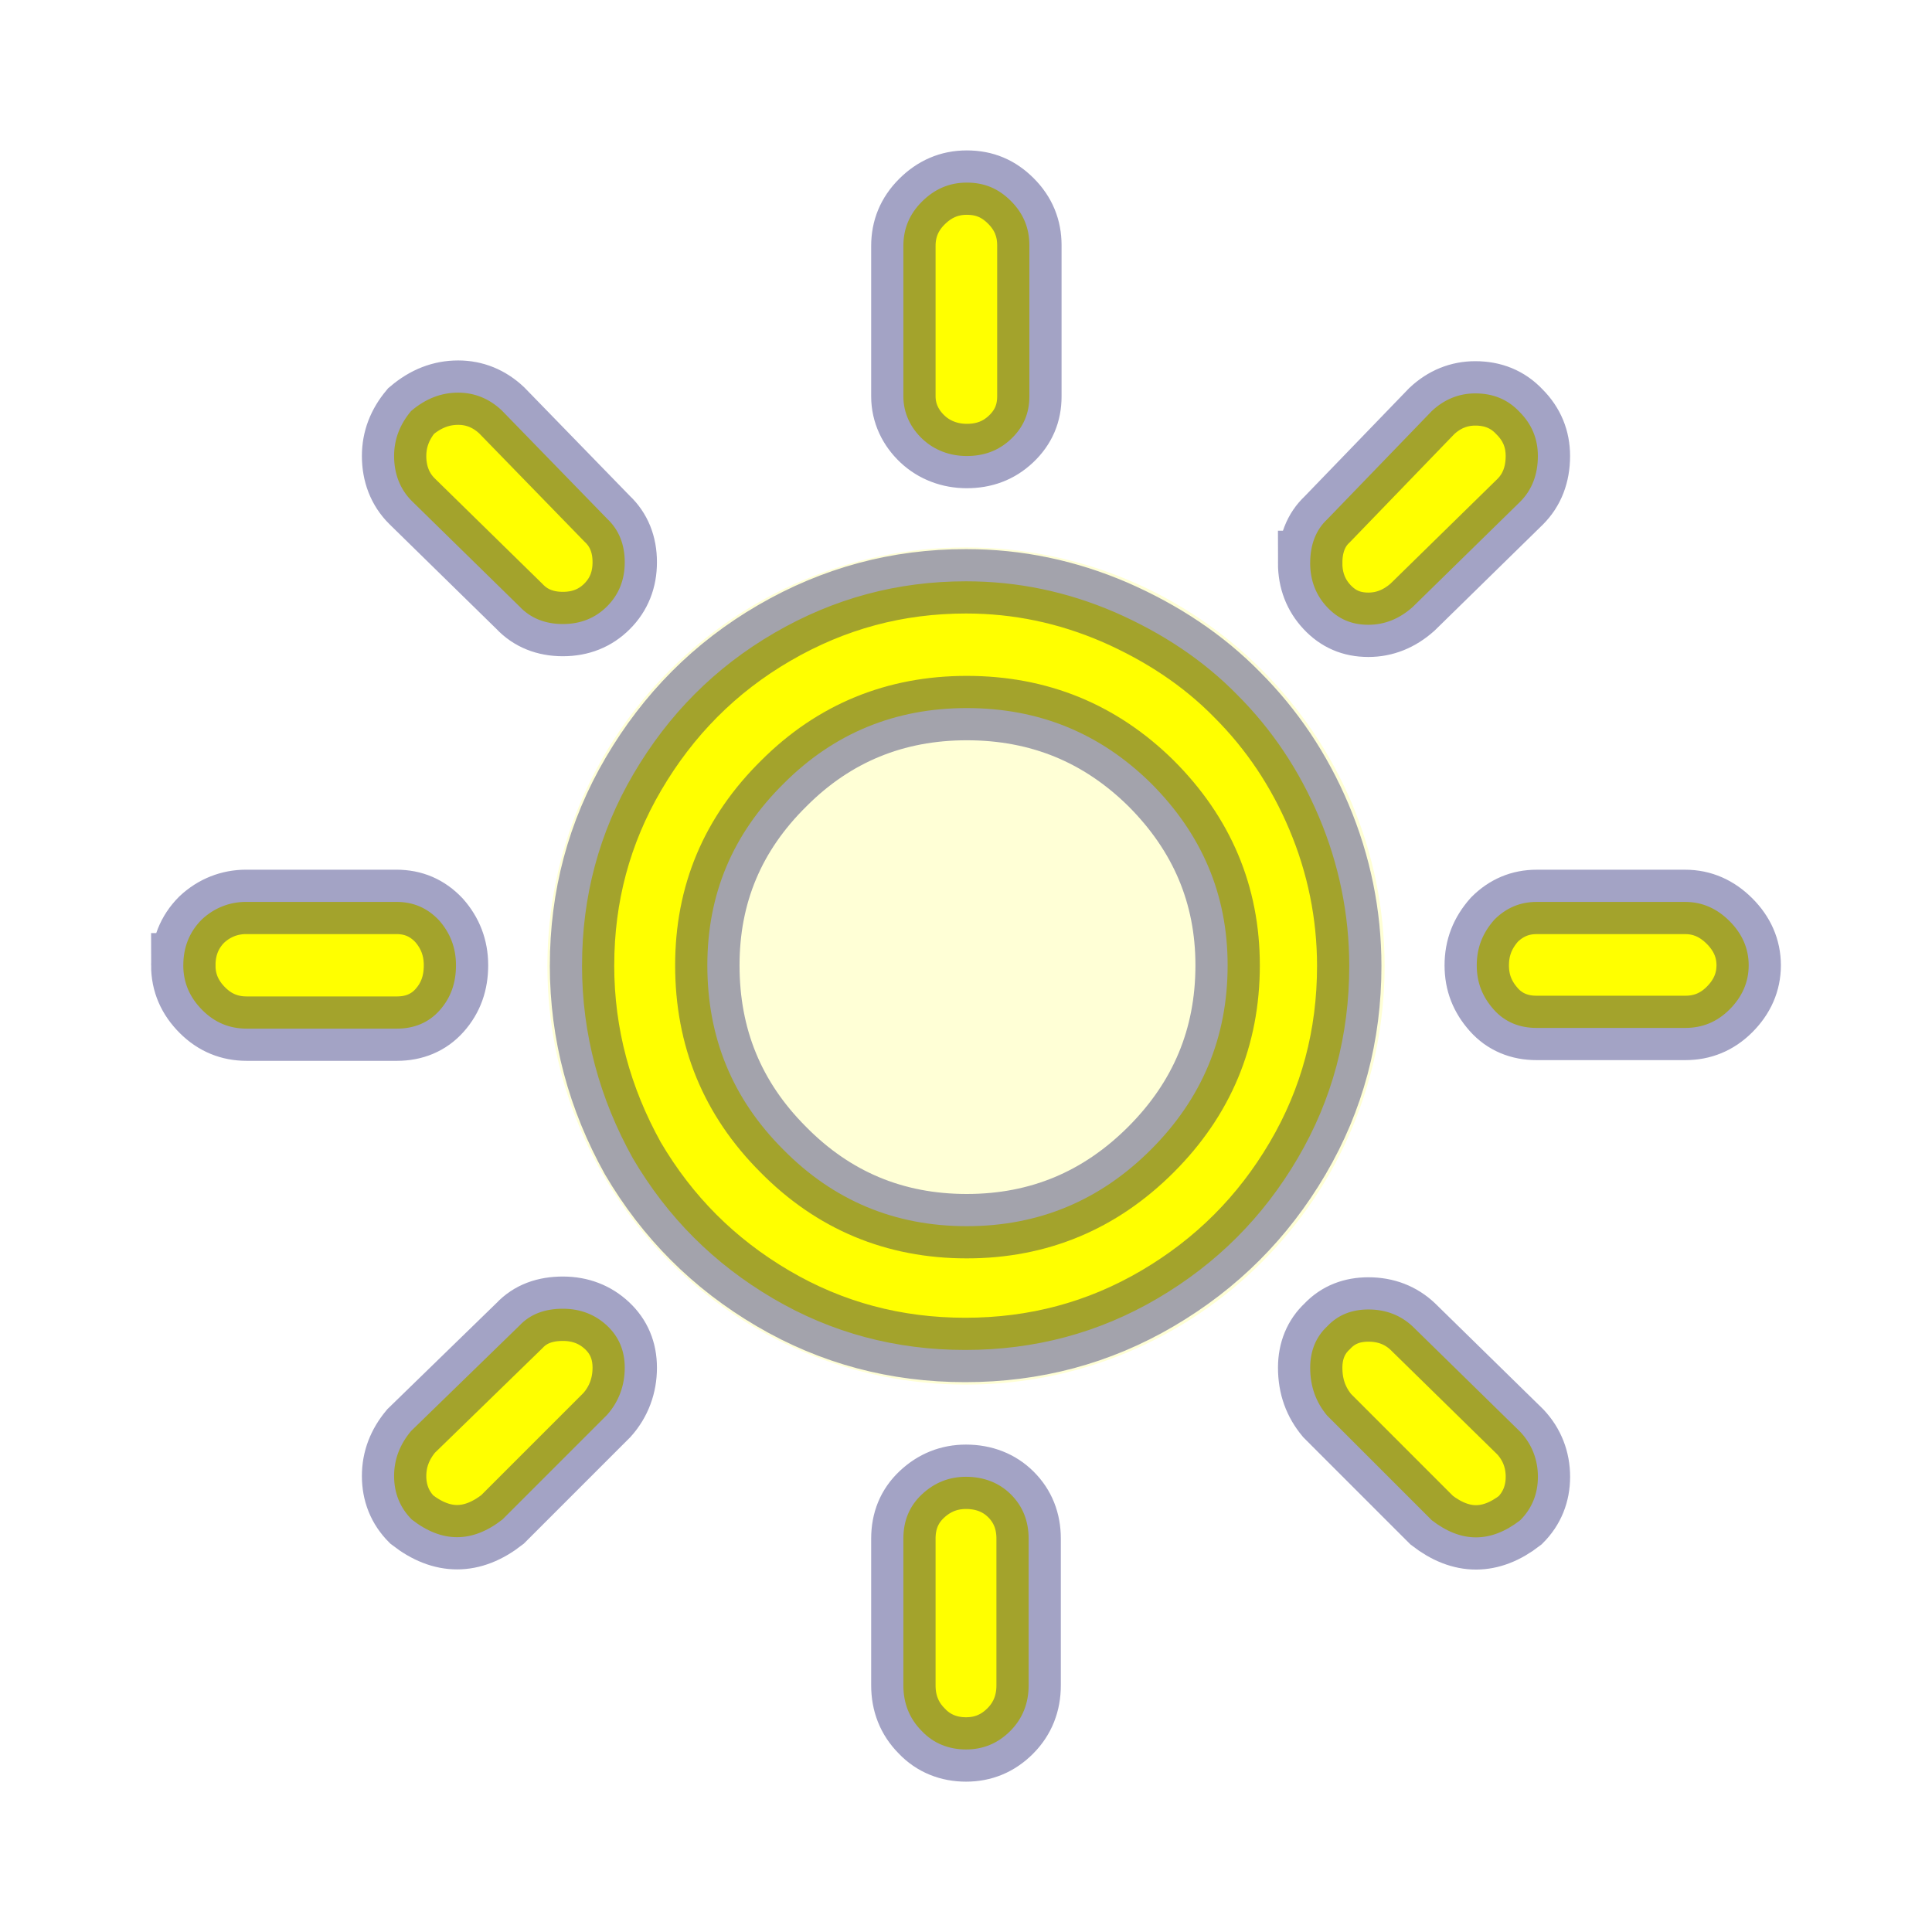
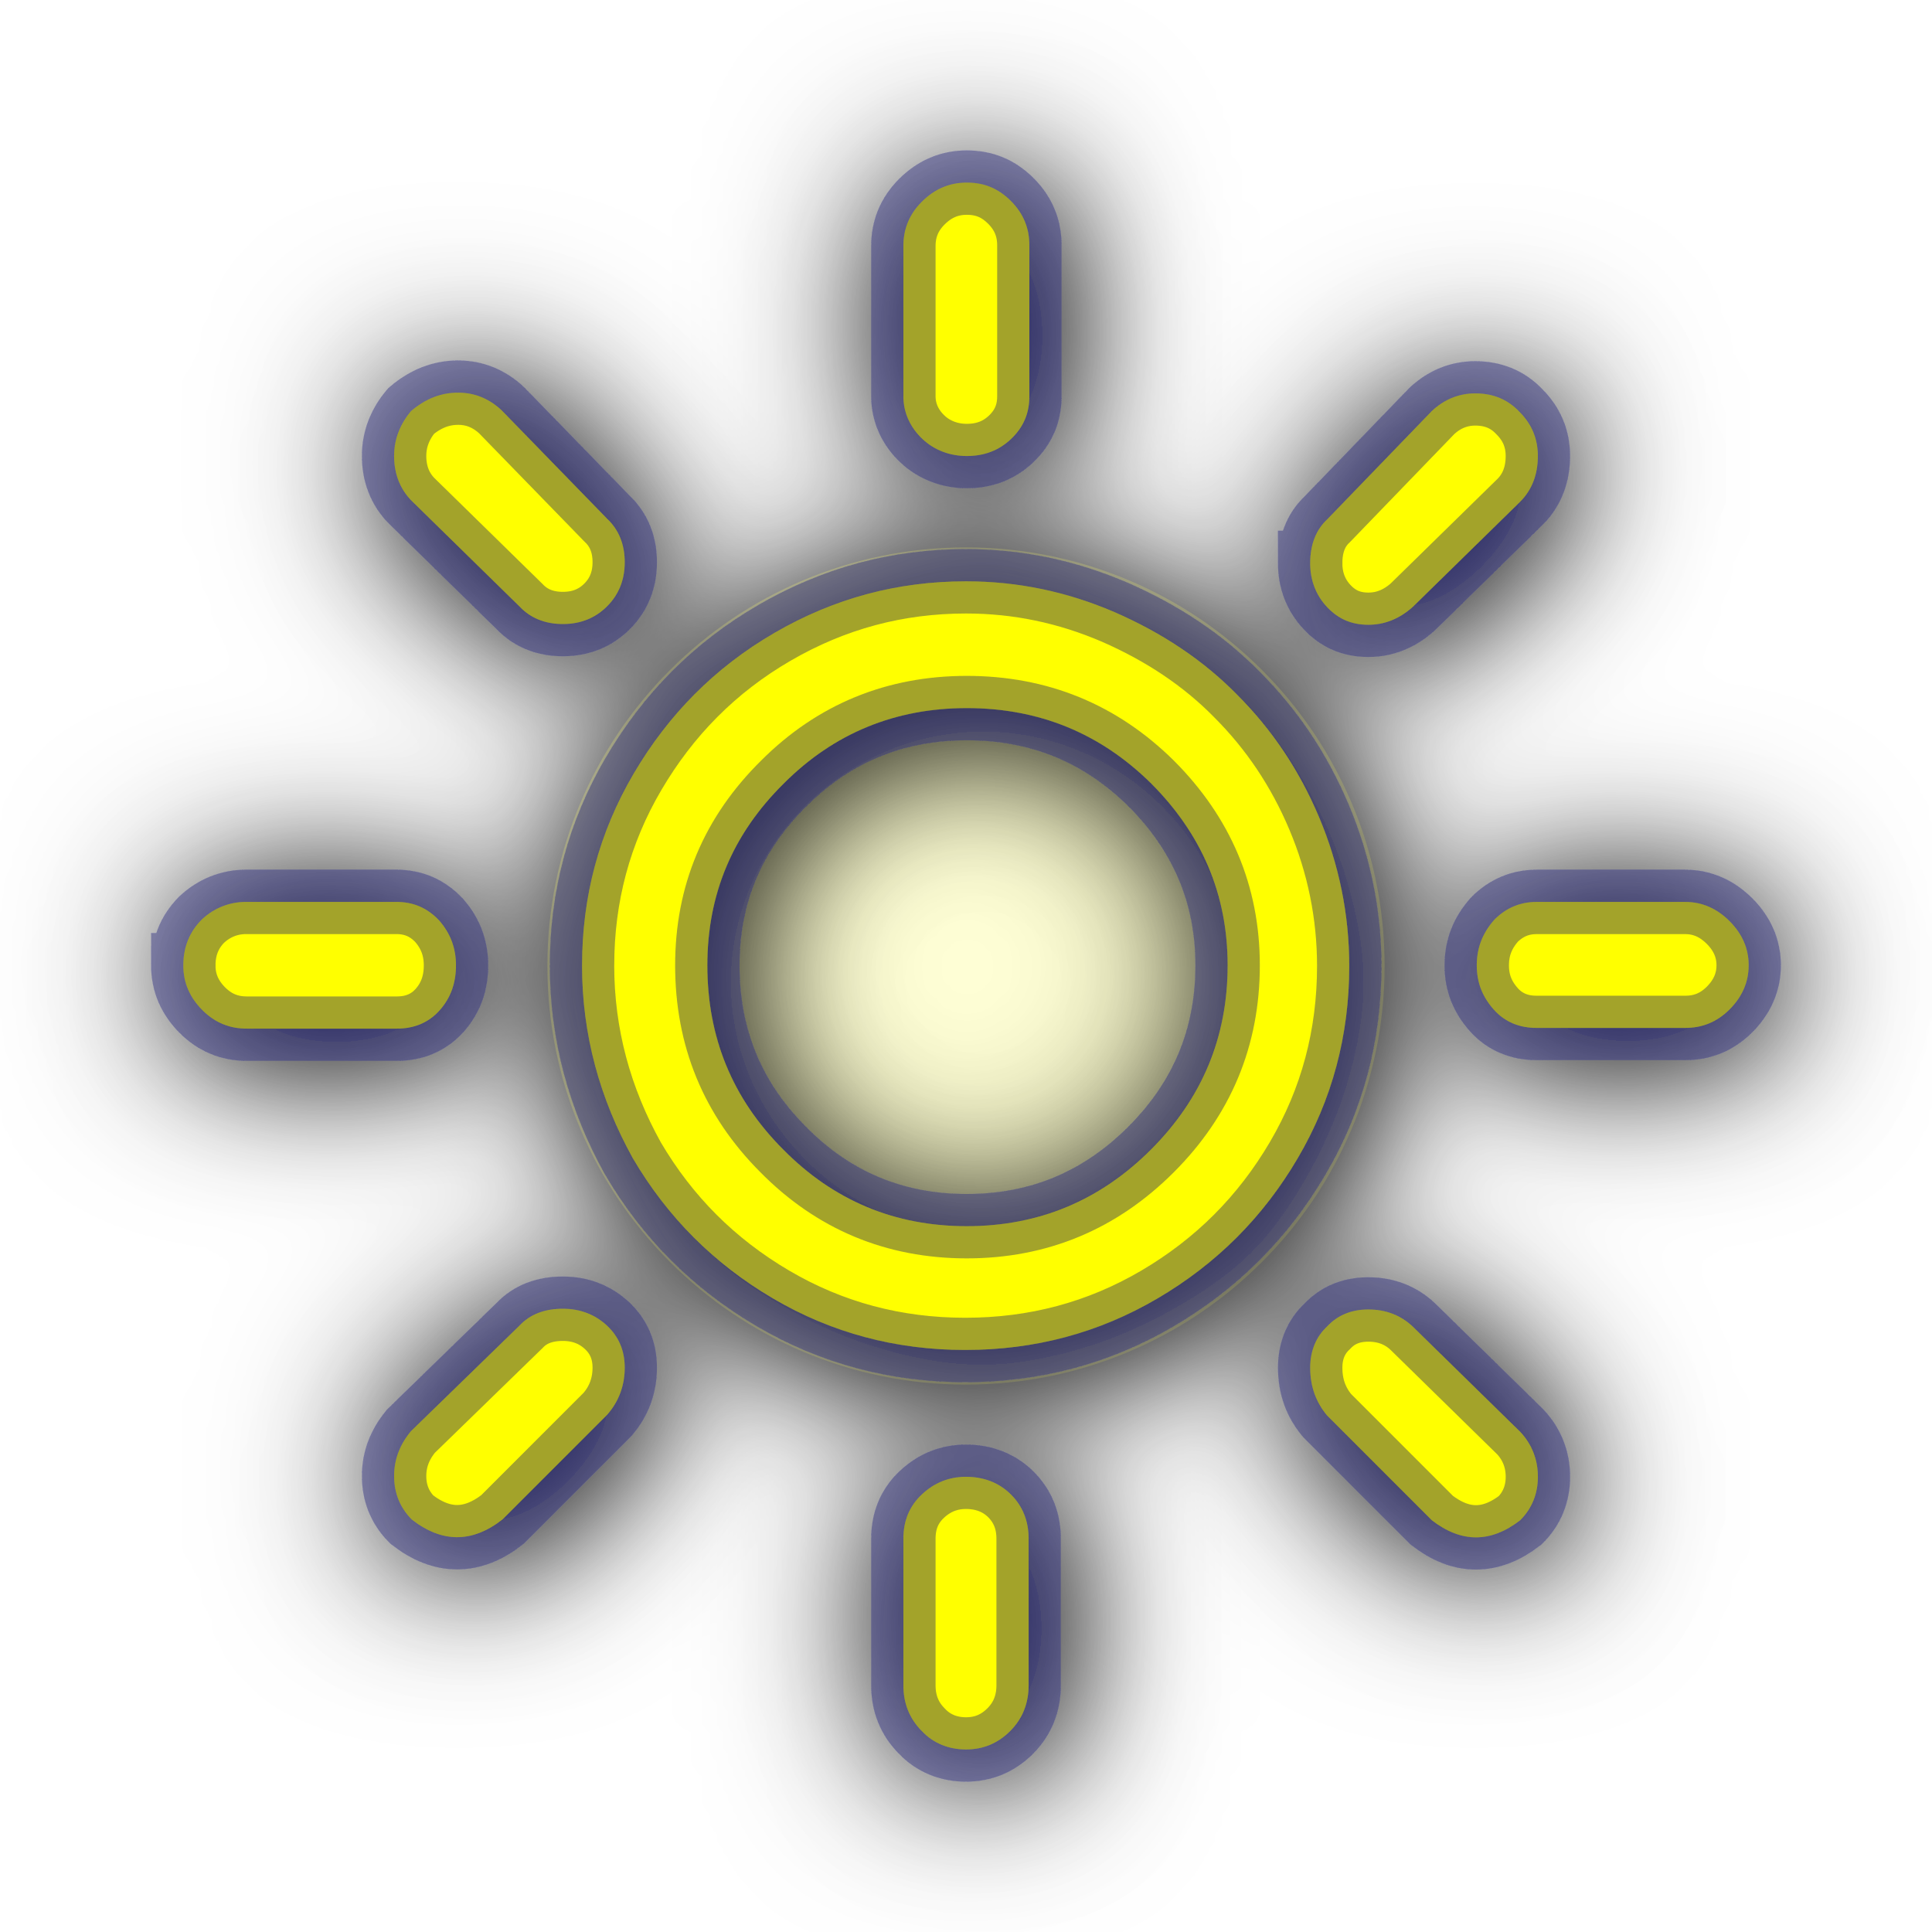
<svg xmlns="http://www.w3.org/2000/svg" width="60" height="60">
+   <defs>
+     <filter id="drop_shadow" filterUnits="objectBoundingBox" x="-50%" y="-50%" width="200%" height="200%">
+       <feDropShadow dx="0.5" dy="0.5" stdDeviation="2" flood-color="black" flood-opacity="0.8" />
+     </filter>
+     <filter id="blur_shadow" filterUnits="objectBoundingBox" x="-50%" y="-50%" width="200%" height="200%">
+       <feGaussianBlur in="SourceGraphic" stdDeviation="3" />
+     </filter>
+   </defs>
+   <path fill="black" style="filter:url(#blur_shadow)" d="m5.693,29.977c0,-0.549 0.183,-1.03 0.572,-1.419c0.389,-0.366 0.87,-0.549 1.373,-0.549l4.669,0c0.526,0 0.961,0.183 1.328,0.572c0.343,0.389 0.526,0.847 0.526,1.396s-0.16,1.007 -0.504,1.396c-0.343,0.389 -0.801,0.572 -1.328,0.572l-4.669,0c-0.526,0 -0.984,-0.183 -1.373,-0.572c-0.389,-0.389 -0.595,-0.847 -0.595,-1.396l-0,0zm6.546,15.862c0,-0.526 0.183,-0.984 0.526,-1.396l3.365,-3.273c0.343,-0.366 0.801,-0.526 1.35,-0.526c0.549,0 1.007,0.183 1.373,0.526s0.549,0.778 0.549,1.305c0,0.549 -0.183,1.053 -0.549,1.465l-3.25,3.25c-0.938,0.732 -1.877,0.732 -2.815,0c-0.366,-0.366 -0.549,-0.824 -0.549,-1.35l0,-0zm0,-31.677c0,-0.526 0.183,-0.984 0.526,-1.396c0.458,-0.389 0.938,-0.572 1.465,-0.572c0.504,0 0.961,0.183 1.35,0.549l3.273,3.365c0.366,0.343 0.549,0.801 0.549,1.35c0,0.549 -0.183,1.007 -0.549,1.373s-0.824,0.549 -1.373,0.549c-0.549,0 -1.007,-0.183 -1.35,-0.549l-3.342,-3.273c-0.366,-0.366 -0.549,-0.847 -0.549,-1.396l-0,0zm5.837,15.816c0,-2.129 0.526,-4.12 1.602,-5.951s2.518,-3.296 4.372,-4.372s3.822,-1.602 5.951,-1.602c1.602,0 3.136,0.32 4.623,0.961c1.465,0.641 2.747,1.488 3.799,2.563c1.076,1.076 1.923,2.335 2.541,3.799c0.618,1.465 0.938,3.021 0.938,4.623c0,2.151 -0.526,4.143 -1.602,5.974c-1.076,1.831 -2.518,3.273 -4.349,4.349c-1.831,1.076 -3.822,1.602 -5.974,1.602s-4.143,-0.526 -5.974,-1.602c-1.831,-1.076 -3.273,-2.518 -4.349,-4.349c-1.03,-1.854 -1.579,-3.845 -1.579,-5.997l0,0zm3.891,0c0,2.243 0.778,4.143 2.357,5.722c1.556,1.579 3.456,2.38 5.699,2.38s4.143,-0.801 5.722,-2.38s2.38,-3.479 2.38,-5.722c0,-2.197 -0.801,-4.074 -2.38,-5.653c-1.579,-1.556 -3.479,-2.335 -5.722,-2.335c-2.22,0 -4.12,0.778 -5.676,2.335c-1.602,1.579 -2.38,3.456 -2.38,5.653l-0,0zm6.088,17.807c0,-0.549 0.183,-1.007 0.572,-1.373s0.847,-0.549 1.373,-0.549c0.549,0 1.03,0.183 1.396,0.549s0.549,0.824 0.549,1.373l0,4.555c0,0.549 -0.183,1.03 -0.572,1.419c-0.389,0.389 -0.847,0.572 -1.373,0.572s-1.007,-0.183 -1.373,-0.572c-0.389,-0.389 -0.572,-0.87 -0.572,-1.419l0,-4.555zm0,-35.477l0,-4.669c0,-0.526 0.183,-0.984 0.572,-1.373c0.389,-0.389 0.847,-0.595 1.396,-0.595s0.984,0.183 1.373,0.572c0.389,0.389 0.572,0.847 0.572,1.373l0,4.692c0,0.526 -0.183,0.961 -0.572,1.328s-0.847,0.526 -1.373,0.526s-1.007,-0.183 -1.373,-0.526s-0.595,-0.801 -0.595,-1.328l-0,0zm12.634,30.167c0,-0.526 0.183,-0.961 0.526,-1.282c0.343,-0.366 0.778,-0.526 1.282,-0.526c0.549,0 1.007,0.183 1.373,0.526l3.342,3.273c0.366,0.389 0.549,0.87 0.549,1.396c0,0.526 -0.183,0.984 -0.549,1.35c-0.916,0.71 -1.831,0.71 -2.747,0l-3.25,-3.25c-0.343,-0.412 -0.526,-0.893 -0.526,-1.488l0,0zm0,-24.994c0,-0.572 0.183,-1.03 0.526,-1.35l3.25,-3.365c0.389,-0.366 0.847,-0.549 1.35,-0.549c0.549,0 1.007,0.183 1.373,0.572c0.389,0.389 0.572,0.847 0.572,1.373c0,0.572 -0.183,1.053 -0.549,1.419l-3.342,3.273c-0.412,0.366 -0.87,0.549 -1.373,0.549c-0.526,0 -0.938,-0.183 -1.282,-0.549s-0.526,-0.824 -0.526,-1.373l0,-0zm5.173,12.497c0,-0.549 0.183,-1.007 0.549,-1.419c0.366,-0.366 0.801,-0.549 1.305,-0.549l4.623,0c0.526,0 0.984,0.206 1.373,0.595c0.389,0.389 0.595,0.847 0.595,1.373s-0.206,0.984 -0.595,1.373c-0.389,0.389 -0.847,0.572 -1.373,0.572l-4.623,0c-0.526,0 -0.984,-0.183 -1.328,-0.572s-0.526,-0.824 -0.526,-1.373l0,0z" />
  <g>
    <circle fill="#FFFF99" fill-opacity="0.4" cx="30" cy="30" r="13" />
-     <path d="m5.693,29.977c0,-0.549 0.183,-1.03 0.572,-1.419c0.389,-0.366 0.87,-0.549 1.373,-0.549l4.669,0c0.526,0 0.961,0.183 1.328,0.572c0.343,0.389 0.526,0.847 0.526,1.396s-0.16,1.007 -0.504,1.396c-0.343,0.389 -0.801,0.572 -1.328,0.572l-4.669,0c-0.526,0 -0.984,-0.183 -1.373,-0.572c-0.389,-0.389 -0.595,-0.847 -0.595,-1.396l-0,0zm6.546,15.862c0,-0.526 0.183,-0.984 0.526,-1.396l3.365,-3.273c0.343,-0.366 0.801,-0.526 1.35,-0.526c0.549,0 1.007,0.183 1.373,0.526s0.549,0.778 0.549,1.305c0,0.549 -0.183,1.053 -0.549,1.465l-3.25,3.25c-0.938,0.732 -1.877,0.732 -2.815,0c-0.366,-0.366 -0.549,-0.824 -0.549,-1.35l0,-0zm0,-31.677c0,-0.526 0.183,-0.984 0.526,-1.396c0.458,-0.389 0.938,-0.572 1.465,-0.572c0.504,0 0.961,0.183 1.35,0.549l3.273,3.365c0.366,0.343 0.549,0.801 0.549,1.35c0,0.549 -0.183,1.007 -0.549,1.373s-0.824,0.549 -1.373,0.549c-0.549,0 -1.007,-0.183 -1.35,-0.549l-3.342,-3.273c-0.366,-0.366 -0.549,-0.847 -0.549,-1.396l-0,0zm5.837,15.816c0,-2.129 0.526,-4.12 1.602,-5.951s2.518,-3.296 4.372,-4.372s3.822,-1.602 5.951,-1.602c1.602,0 3.136,0.32 4.623,0.961c1.465,0.641 2.747,1.488 3.799,2.563c1.076,1.076 1.923,2.335 2.541,3.799c0.618,1.465 0.938,3.021 0.938,4.623c0,2.151 -0.526,4.143 -1.602,5.974c-1.076,1.831 -2.518,3.273 -4.349,4.349c-1.831,1.076 -3.822,1.602 -5.974,1.602s-4.143,-0.526 -5.974,-1.602c-1.831,-1.076 -3.273,-2.518 -4.349,-4.349c-1.03,-1.854 -1.579,-3.845 -1.579,-5.997l0,0zm3.891,0c0,2.243 0.778,4.143 2.357,5.722c1.556,1.579 3.456,2.38 5.699,2.38s4.143,-0.801 5.722,-2.38s2.38,-3.479 2.38,-5.722c0,-2.197 -0.801,-4.074 -2.38,-5.653c-1.579,-1.556 -3.479,-2.335 -5.722,-2.335c-2.22,0 -4.12,0.778 -5.676,2.335c-1.602,1.579 -2.38,3.456 -2.38,5.653l-0,0zm6.088,17.807c0,-0.549 0.183,-1.007 0.572,-1.373s0.847,-0.549 1.373,-0.549c0.549,0 1.03,0.183 1.396,0.549s0.549,0.824 0.549,1.373l0,4.555c0,0.549 -0.183,1.03 -0.572,1.419c-0.389,0.389 -0.847,0.572 -1.373,0.572s-1.007,-0.183 -1.373,-0.572c-0.389,-0.389 -0.572,-0.87 -0.572,-1.419l0,-4.555zm0,-35.477l0,-4.669c0,-0.526 0.183,-0.984 0.572,-1.373c0.389,-0.389 0.847,-0.595 1.396,-0.595s0.984,0.183 1.373,0.572c0.389,0.389 0.572,0.847 0.572,1.373l0,4.692c0,0.526 -0.183,0.961 -0.572,1.328s-0.847,0.526 -1.373,0.526s-1.007,-0.183 -1.373,-0.526s-0.595,-0.801 -0.595,-1.328l-0,0zm12.634,30.167c0,-0.526 0.183,-0.961 0.526,-1.282c0.343,-0.366 0.778,-0.526 1.282,-0.526c0.549,0 1.007,0.183 1.373,0.526l3.342,3.273c0.366,0.389 0.549,0.87 0.549,1.396c0,0.526 -0.183,0.984 -0.549,1.35c-0.916,0.71 -1.831,0.71 -2.747,0l-3.25,-3.25c-0.343,-0.412 -0.526,-0.893 -0.526,-1.488l0,0zm0,-24.994c0,-0.572 0.183,-1.03 0.526,-1.35l3.25,-3.365c0.389,-0.366 0.847,-0.549 1.35,-0.549c0.549,0 1.007,0.183 1.373,0.572c0.389,0.389 0.572,0.847 0.572,1.373c0,0.572 -0.183,1.053 -0.549,1.419l-3.342,3.273c-0.412,0.366 -0.87,0.549 -1.373,0.549c-0.526,0 -0.938,-0.183 -1.282,-0.549s-0.526,-0.824 -0.526,-1.373l0,-0zm5.173,12.497c0,-0.549 0.183,-1.007 0.549,-1.419c0.366,-0.366 0.801,-0.549 1.305,-0.549l4.623,0c0.526,0 0.984,0.206 1.373,0.595c0.389,0.389 0.595,0.847 0.595,1.373s-0.206,0.984 -0.595,1.373c-0.389,0.389 -0.847,0.572 -1.373,0.572l-4.623,0c-0.526,0 -0.984,-0.183 -1.328,-0.572s-0.526,-0.824 -0.526,-1.373l0,0z" fill="yellow" stroke-width="2" stroke-opacity="0.4" stroke="midnightblue" />
+     <path d="m5.693,29.977c0,-0.549 0.183,-1.03 0.572,-1.419c0.389,-0.366 0.87,-0.549 1.373,-0.549l4.669,0c0.526,0 0.961,0.183 1.328,0.572c0.343,0.389 0.526,0.847 0.526,1.396s-0.16,1.007 -0.504,1.396c-0.343,0.389 -0.801,0.572 -1.328,0.572l-4.669,0c-0.526,0 -0.984,-0.183 -1.373,-0.572c-0.389,-0.389 -0.595,-0.847 -0.595,-1.396l-0,0zm6.546,15.862c0,-0.526 0.183,-0.984 0.526,-1.396l3.365,-3.273c0.343,-0.366 0.801,-0.526 1.35,-0.526c0.549,0 1.007,0.183 1.373,0.526s0.549,0.778 0.549,1.305c0,0.549 -0.183,1.053 -0.549,1.465l-3.25,3.25c-0.938,0.732 -1.877,0.732 -2.815,0c-0.366,-0.366 -0.549,-0.824 -0.549,-1.35l0,-0zm0,-31.677c0,-0.526 0.183,-0.984 0.526,-1.396c0.458,-0.389 0.938,-0.572 1.465,-0.572c0.504,0 0.961,0.183 1.35,0.549l3.273,3.365c0.366,0.343 0.549,0.801 0.549,1.35c0,0.549 -0.183,1.007 -0.549,1.373s-0.824,0.549 -1.373,0.549c-0.549,0 -1.007,-0.183 -1.35,-0.549l-3.342,-3.273c-0.366,-0.366 -0.549,-0.847 -0.549,-1.396l-0,0zm5.837,15.816c0,-2.129 0.526,-4.12 1.602,-5.951s2.518,-3.296 4.372,-4.372s3.822,-1.602 5.951,-1.602c1.602,0 3.136,0.32 4.623,0.961c1.465,0.641 2.747,1.488 3.799,2.563c1.076,1.076 1.923,2.335 2.541,3.799c0.618,1.465 0.938,3.021 0.938,4.623c0,2.151 -0.526,4.143 -1.602,5.974c-1.076,1.831 -2.518,3.273 -4.349,4.349c-1.831,1.076 -3.822,1.602 -5.974,1.602s-4.143,-0.526 -5.974,-1.602c-1.831,-1.076 -3.273,-2.518 -4.349,-4.349c-1.03,-1.854 -1.579,-3.845 -1.579,-5.997l0,0zm3.891,0c0,2.243 0.778,4.143 2.357,5.722c1.556,1.579 3.456,2.38 5.699,2.38s4.143,-0.801 5.722,-2.38s2.38,-3.479 2.38,-5.722c0,-2.197 -0.801,-4.074 -2.38,-5.653c-1.579,-1.556 -3.479,-2.335 -5.722,-2.335c-2.22,0 -4.12,0.778 -5.676,2.335c-1.602,1.579 -2.38,3.456 -2.38,5.653l-0,0zm6.088,17.807c0,-0.549 0.183,-1.007 0.572,-1.373s0.847,-0.549 1.373,-0.549c0.549,0 1.03,0.183 1.396,0.549s0.549,0.824 0.549,1.373l0,4.555c0,0.549 -0.183,1.03 -0.572,1.419c-0.389,0.389 -0.847,0.572 -1.373,0.572s-1.007,-0.183 -1.373,-0.572c-0.389,-0.389 -0.572,-0.87 -0.572,-1.419l0,-4.555zm0,-35.477l0,-4.669c0,-0.526 0.183,-0.984 0.572,-1.373c0.389,-0.389 0.847,-0.595 1.396,-0.595s0.984,0.183 1.373,0.572c0.389,0.389 0.572,0.847 0.572,1.373l0,4.692c0,0.526 -0.183,0.961 -0.572,1.328s-0.847,0.526 -1.373,0.526s-1.007,-0.183 -1.373,-0.526s-0.595,-0.801 -0.595,-1.328l-0,0zm12.634,30.167c0,-0.526 0.183,-0.961 0.526,-1.282c0.343,-0.366 0.778,-0.526 1.282,-0.526c0.549,0 1.007,0.183 1.373,0.526l3.342,3.273c0.366,0.389 0.549,0.87 0.549,1.396c0,0.526 -0.183,0.984 -0.549,1.35c-0.916,0.71 -1.831,0.71 -2.747,0l-3.25,-3.25c-0.343,-0.412 -0.526,-0.893 -0.526,-1.488l0,0zm0,-24.994c0,-0.572 0.183,-1.03 0.526,-1.35l3.25,-3.365c0.389,-0.366 0.847,-0.549 1.35,-0.549c0.549,0 1.007,0.183 1.373,0.572c0.389,0.389 0.572,0.847 0.572,1.373c0,0.572 -0.183,1.053 -0.549,1.419l-3.342,3.273c-0.412,0.366 -0.87,0.549 -1.373,0.549c-0.526,0 -0.938,-0.183 -1.282,-0.549s-0.526,-0.824 -0.526,-1.373l0,-0zm5.173,12.497c0,-0.549 0.183,-1.007 0.549,-1.419c0.366,-0.366 0.801,-0.549 1.305,-0.549l4.623,0c0.526,0 0.984,0.206 1.373,0.595c0.389,0.389 0.595,0.847 0.595,1.373s-0.206,0.984 -0.595,1.373c-0.389,0.389 -0.847,0.572 -1.373,0.572l-4.623,0c-0.526,0 -0.984,-0.183 -1.328,-0.572s-0.526,-0.824 -0.526,-1.373l0,0z" fill="yellow" stroke-width="2" stroke-opacity="0.4" stroke="midnightblue" style="filter:url(#drop_shadow)" />
  </g>
</svg>
